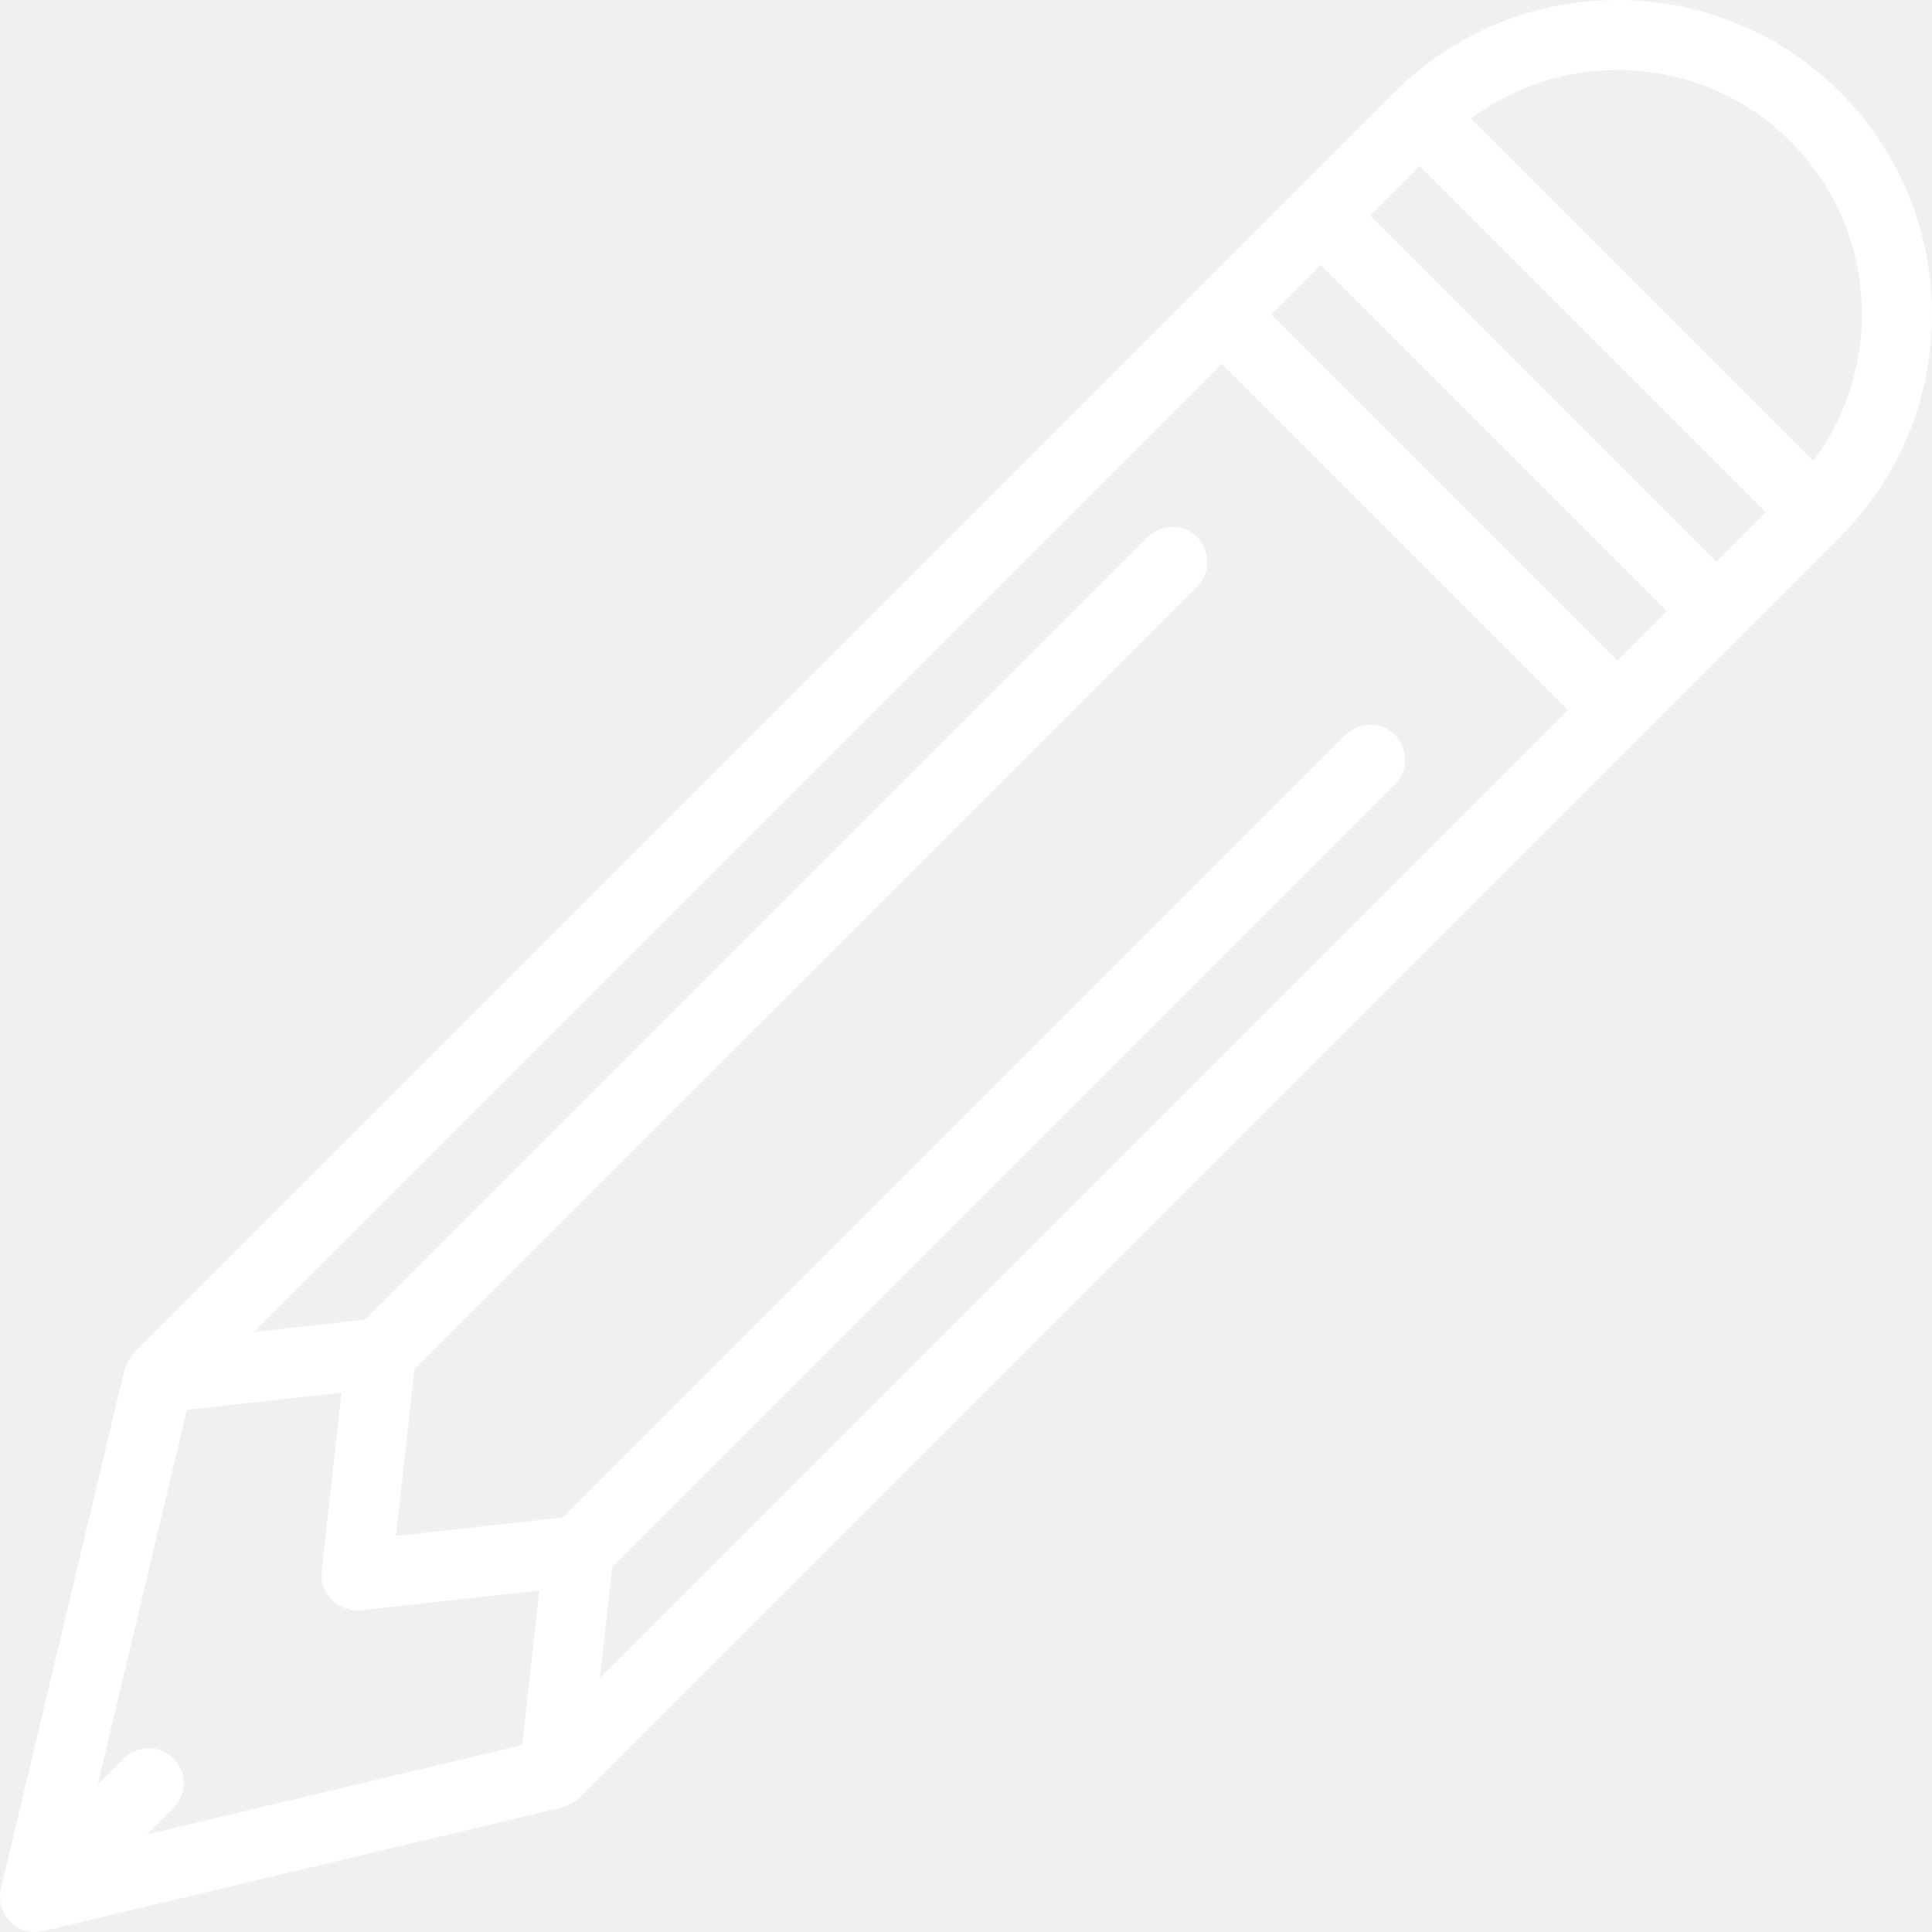
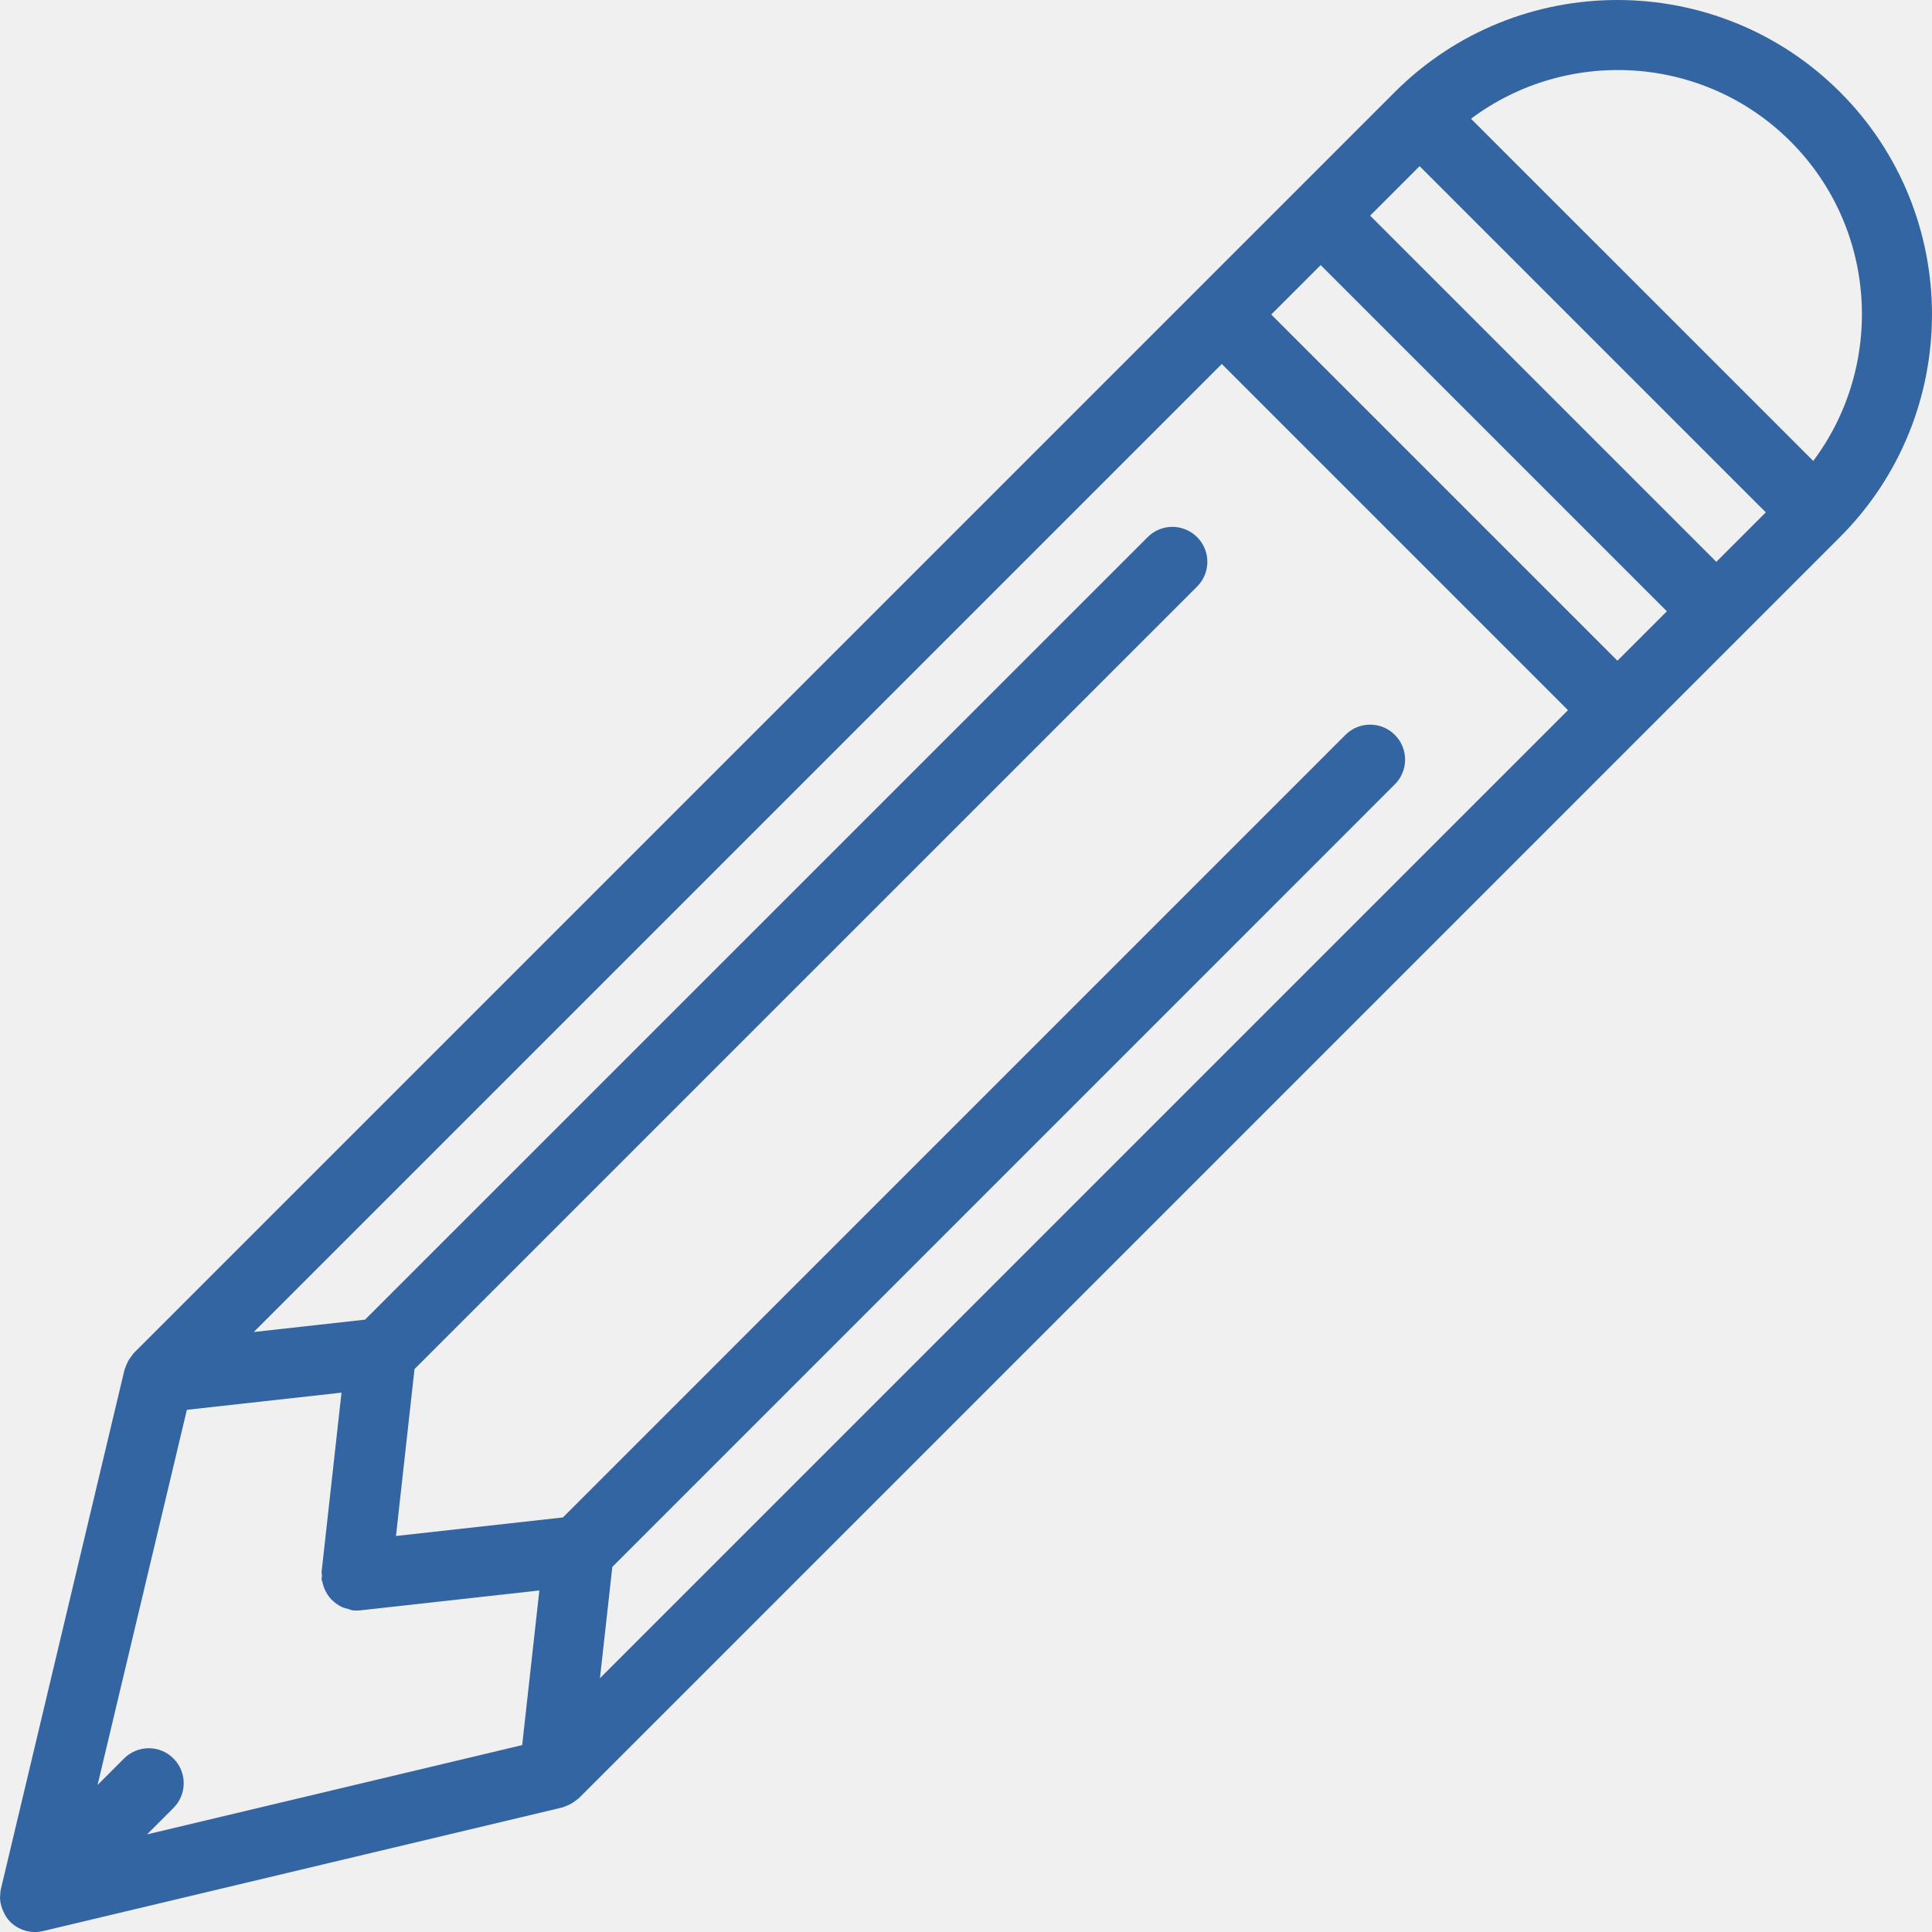
<svg xmlns="http://www.w3.org/2000/svg" version="1.1" id="Capa_1" x="0px" y="0px" viewBox="0 0 55.25 55.25" style="enable-background:new 0 0 55.25 55.25;" xml:space="preserve" width="512px" height="512px">
-   <path d="M52.618,2.631c-3.51-3.508-9.219-3.508-12.729,0L3.827,38.693C3.81,38.71,3.8,38.731,3.785,38.749  c-0.021,0.024-0.039,0.05-0.058,0.076c-0.053,0.074-0.094,0.153-0.125,0.239c-0.009,0.026-0.022,0.049-0.029,0.075  c-0.003,0.01-0.009,0.02-0.012,0.03l-3.535,14.85c-0.016,0.067-0.02,0.135-0.022,0.202C0.004,54.234,0,54.246,0,54.259  c0.001,0.114,0.026,0.225,0.065,0.332c0.009,0.025,0.019,0.047,0.03,0.071c0.049,0.107,0.11,0.21,0.196,0.296  c0.095,0.095,0.207,0.168,0.328,0.218c0.121,0.05,0.25,0.075,0.379,0.075c0.077,0,0.155-0.009,0.231-0.027l14.85-3.535  c0.027-0.006,0.051-0.021,0.077-0.03c0.034-0.011,0.066-0.024,0.099-0.039c0.072-0.033,0.139-0.074,0.201-0.123  c0.024-0.019,0.049-0.033,0.072-0.054c0.008-0.008,0.018-0.012,0.026-0.02l36.063-36.063C56.127,11.85,56.127,6.14,52.618,2.631z   M51.204,4.045c2.488,2.489,2.7,6.397,0.65,9.137l-9.787-9.787C44.808,1.345,48.716,1.557,51.204,4.045z M46.254,18.895l-9.9-9.9  l1.414-1.414l9.9,9.9L46.254,18.895z M4.961,50.288c-0.391-0.391-1.023-0.391-1.414,0L2.79,51.045l2.554-10.728l4.422-0.491  l-0.569,5.122c-0.004,0.038,0.01,0.073,0.01,0.11c0,0.038-0.014,0.072-0.01,0.11c0.004,0.033,0.021,0.06,0.028,0.092  c0.012,0.058,0.029,0.111,0.05,0.165c0.026,0.065,0.057,0.124,0.095,0.181c0.031,0.046,0.062,0.087,0.1,0.127  c0.048,0.051,0.1,0.094,0.157,0.134c0.045,0.031,0.088,0.06,0.138,0.084C9.831,45.982,9.9,46,9.972,46.017  c0.038,0.009,0.069,0.03,0.108,0.035c0.036,0.004,0.072,0.006,0.109,0.006c0,0,0.001,0,0.001,0c0,0,0.001,0,0.001,0h0.001  c0,0,0.001,0,0.001,0c0.036,0,0.073-0.002,0.109-0.006l5.122-0.569l-0.491,4.422L4.204,52.459l0.757-0.757  C5.351,51.312,5.351,50.679,4.961,50.288z M17.511,44.809L39.889,22.43c0.391-0.391,0.391-1.023,0-1.414s-1.023-0.391-1.414,0  L16.097,43.395l-4.773,0.53l0.53-4.773l22.38-22.378c0.391-0.391,0.391-1.023,0-1.414s-1.023-0.391-1.414,0L10.44,37.738  l-3.183,0.354L34.94,10.409l9.9,9.9L17.157,47.992L17.511,44.809z M49.082,16.067l-9.9-9.9l1.415-1.415l9.9,9.9L49.082,16.067z" fill="#FFFFFF" />
+   <path d="M52.618,2.631c-3.51-3.508-9.219-3.508-12.729,0L3.827,38.693C3.81,38.71,3.8,38.731,3.785,38.749  c-0.021,0.024-0.039,0.05-0.058,0.076c-0.053,0.074-0.094,0.153-0.125,0.239c-0.009,0.026-0.022,0.049-0.029,0.075  c-0.003,0.01-0.009,0.02-0.012,0.03l-3.535,14.85c-0.016,0.067-0.02,0.135-0.022,0.202C0.004,54.234,0,54.246,0,54.259  c0.001,0.114,0.026,0.225,0.065,0.332c0.009,0.025,0.019,0.047,0.03,0.071c0.049,0.107,0.11,0.21,0.196,0.296  c0.095,0.095,0.207,0.168,0.328,0.218c0.121,0.05,0.25,0.075,0.379,0.075c0.077,0,0.155-0.009,0.231-0.027l14.85-3.535  c0.027-0.006,0.051-0.021,0.077-0.03c0.034-0.011,0.066-0.024,0.099-0.039c0.072-0.033,0.139-0.074,0.201-0.123  c0.024-0.019,0.049-0.033,0.072-0.054c0.008-0.008,0.018-0.012,0.026-0.02l36.063-36.063C56.127,11.85,56.127,6.14,52.618,2.631z   M51.204,4.045c2.488,2.489,2.7,6.397,0.65,9.137l-9.787-9.787C44.808,1.345,48.716,1.557,51.204,4.045z M46.254,18.895l-9.9-9.9  l1.414-1.414l9.9,9.9L46.254,18.895z M4.961,50.288c-0.391-0.391-1.023-0.391-1.414,0L2.79,51.045l2.554-10.728l4.422-0.491  l-0.569,5.122c-0.004,0.038,0.01,0.073,0.01,0.11c0,0.038-0.014,0.072-0.01,0.11c0.004,0.033,0.021,0.06,0.028,0.092  c0.012,0.058,0.029,0.111,0.05,0.165c0.026,0.065,0.057,0.124,0.095,0.181c0.031,0.046,0.062,0.087,0.1,0.127  c0.048,0.051,0.1,0.094,0.157,0.134c0.045,0.031,0.088,0.06,0.138,0.084C9.831,45.982,9.9,46,9.972,46.017  c0.038,0.009,0.069,0.03,0.108,0.035c0.036,0.004,0.072,0.006,0.109,0.006c0,0,0.001,0,0.001,0c0,0,0.001,0,0.001,0h0.001  c0,0,0.001,0,0.001,0c0.036,0,0.073-0.002,0.109-0.006l5.122-0.569l-0.491,4.422L4.204,52.459l0.757-0.757  C5.351,51.312,5.351,50.679,4.961,50.288z M17.511,44.809L39.889,22.43c0.391-0.391,0.391-1.023,0-1.414s-1.023-0.391-1.414,0  L16.097,43.395l-4.773,0.53l0.53-4.773l22.38-22.378c0.391-0.391,0.391-1.023,0-1.414s-1.023-0.391-1.414,0L10.44,37.738  l-3.183,0.354L34.94,10.409l9.9,9.9L17.157,47.992L17.511,44.809z M49.082,16.067l-9.9-9.9l1.415-1.415l9.9,9.9L49.082,16.067z" fill="#3465a3" />
  <g>
</g>
  <g>
</g>
  <g>
</g>
  <g>
</g>
  <g>
</g>
  <g>
</g>
  <g>
</g>
  <g>
</g>
  <g>
</g>
  <g>
</g>
  <g>
</g>
  <g>
</g>
  <g>
</g>
  <g>
</g>
  <g>
</g>
</svg>
